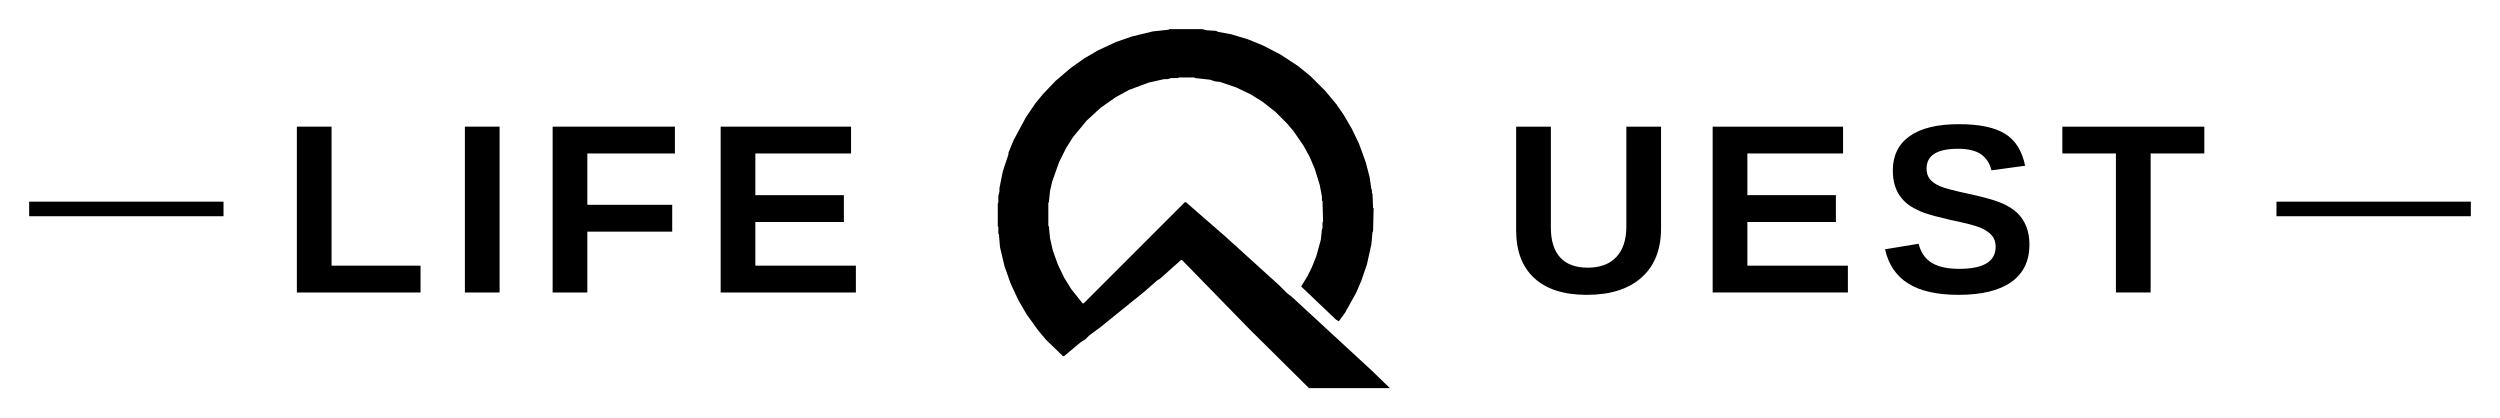
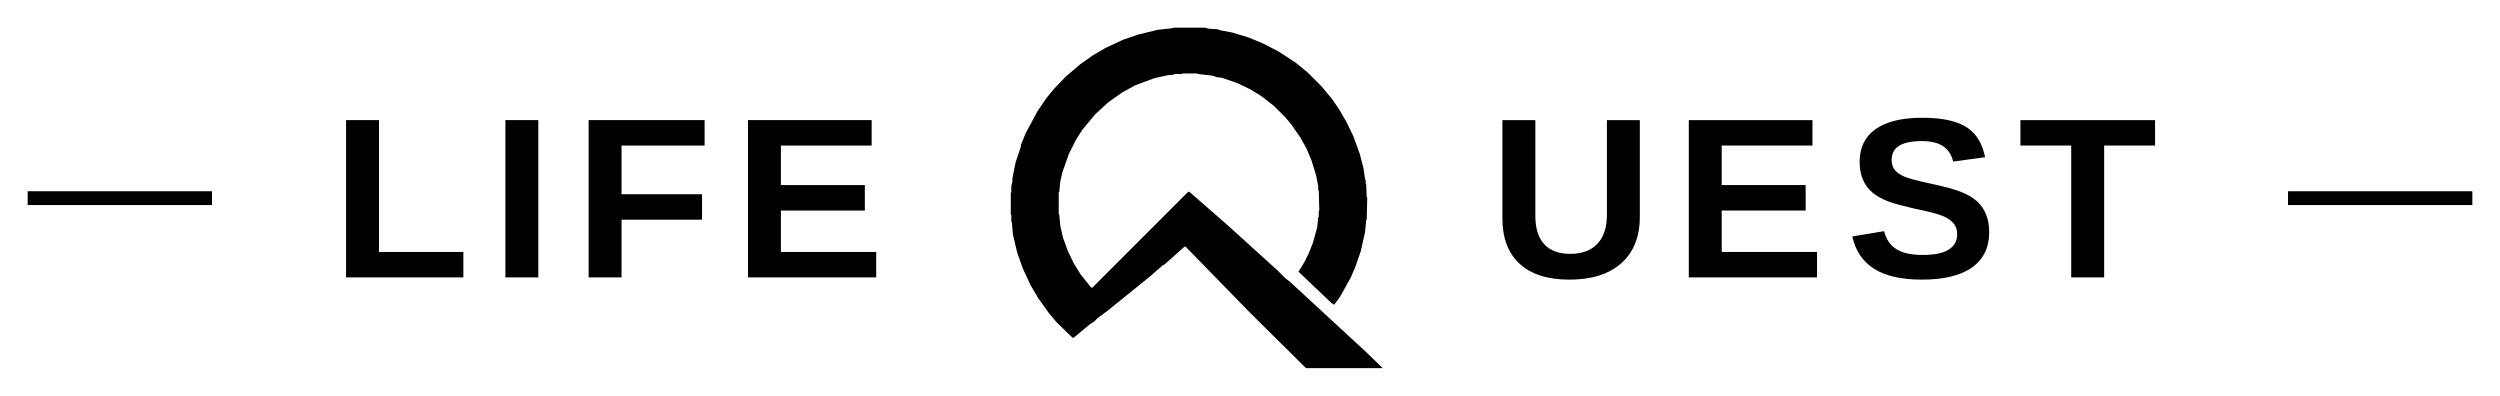
- <svg xmlns="http://www.w3.org/2000/svg" viewBox="-2.7 34 1029 171.77">
+ <svg xmlns="http://www.w3.org/2000/svg" viewBox="-30.7 34 1085 171.77">
  <g class="life-text" font-family="Arial, Helvetica, sans-serif" font-size="99.22" font-weight="600" letter-spacing="8.55">
    <text x="112.85" y="154.39" textLength="249.13" lengthAdjust="spacingAndGlyphs">LIFE</text>
  </g>
  <g class="quest-icon">
    <path d="M 81 115 L 67 132 L 50 157 L 28 198 L 19 220 L 19 223 L 9 253 L 3 283 L 3 289 L 1 297 L 1 309 L 0 310 L 0 351 L 1 352 L 1 364 L 2 365 L 4 388 L 12 422 L 23 453 L 37 483 L 51 507 L 71 535 L 86 553 L 116 582 L 118 582 L 148 557 L 156 552 L 163 545 L 182 531 L 260 468 L 284 447 L 289 444 L 326 411 L 328 411 L 449 535 L 554 639 L 698 639 L 666 608 L 524 477 L 515 470 L 501 456 L 405 369 L 335 308 L 333 308 L 153 488 L 151 488 L 131 463 L 118 442 L 107 419 L 98 394 L 93 372 L 91 351 L 90 350 L 90 309 L 91 308 L 93 288 L 97 271 L 109 237 L 122 211 L 134 192 L 158 163 L 183 140 L 210 121 L 234 108 L 269 95 L 296 89 L 302 89 L 309 87 L 321 87 L 322 86 L 350 86 L 351 87 L 378 90 L 387 93 L 396 94 L 425 104 L 450 116 L 471 129 L 494 147 L 515 168 L 526 181 L 544 207 L 555 227 L 564 248 L 573 277 L 577 298 L 577 305 L 578 306 L 579 343 L 578 344 L 578 355 L 577 356 L 575 375 L 567 404 L 559 424 L 551 440 L 540 458 L 602 517 L 607 520 L 618 505 L 638 469 L 647 448 L 657 419 L 665 383 L 667 361 L 668 360 L 669 319 L 668 318 L 667 293 L 666 292 L 666 286 L 665 285 L 662 264 L 655 237 L 643 204 L 630 177 L 616 153 L 603 134 L 583 110 L 557 84 L 535 66 L 503 45 L 472 29 L 445 18 L 415 9 L 393 5 L 388 3 L 372 2 L 364 0 L 305 0 L 304 1 L 276 4 L 239 13 L 210 23 L 178 38 L 154 52 L 130 69 L 103 92 Z" transform="translate(407.98,46.00) scale(0.23125,0.23125)" fill-rule="evenodd" />
  </g>
  <g class="uest-text" font-family="Arial, Helvetica, sans-serif" font-size="99.22" font-weight="600" letter-spacing="8.55">
    <text x="615.39" y="154.39" textLength="298.79" lengthAdjust="spacingAndGlyphs">UEST</text>
  </g>
-   <rect class="life-rule" x="9.3" y="117" width="80" height="6" />
-   <rect class="uest-rule" x="934.3" y="117" width="80" height="6" />
+   <rect class="life-rule" x="-18.7" y="117" width="80" height="6" />
+   <rect class="uest-rule" x="962.3" y="117" width="80" height="6" />
</svg>
